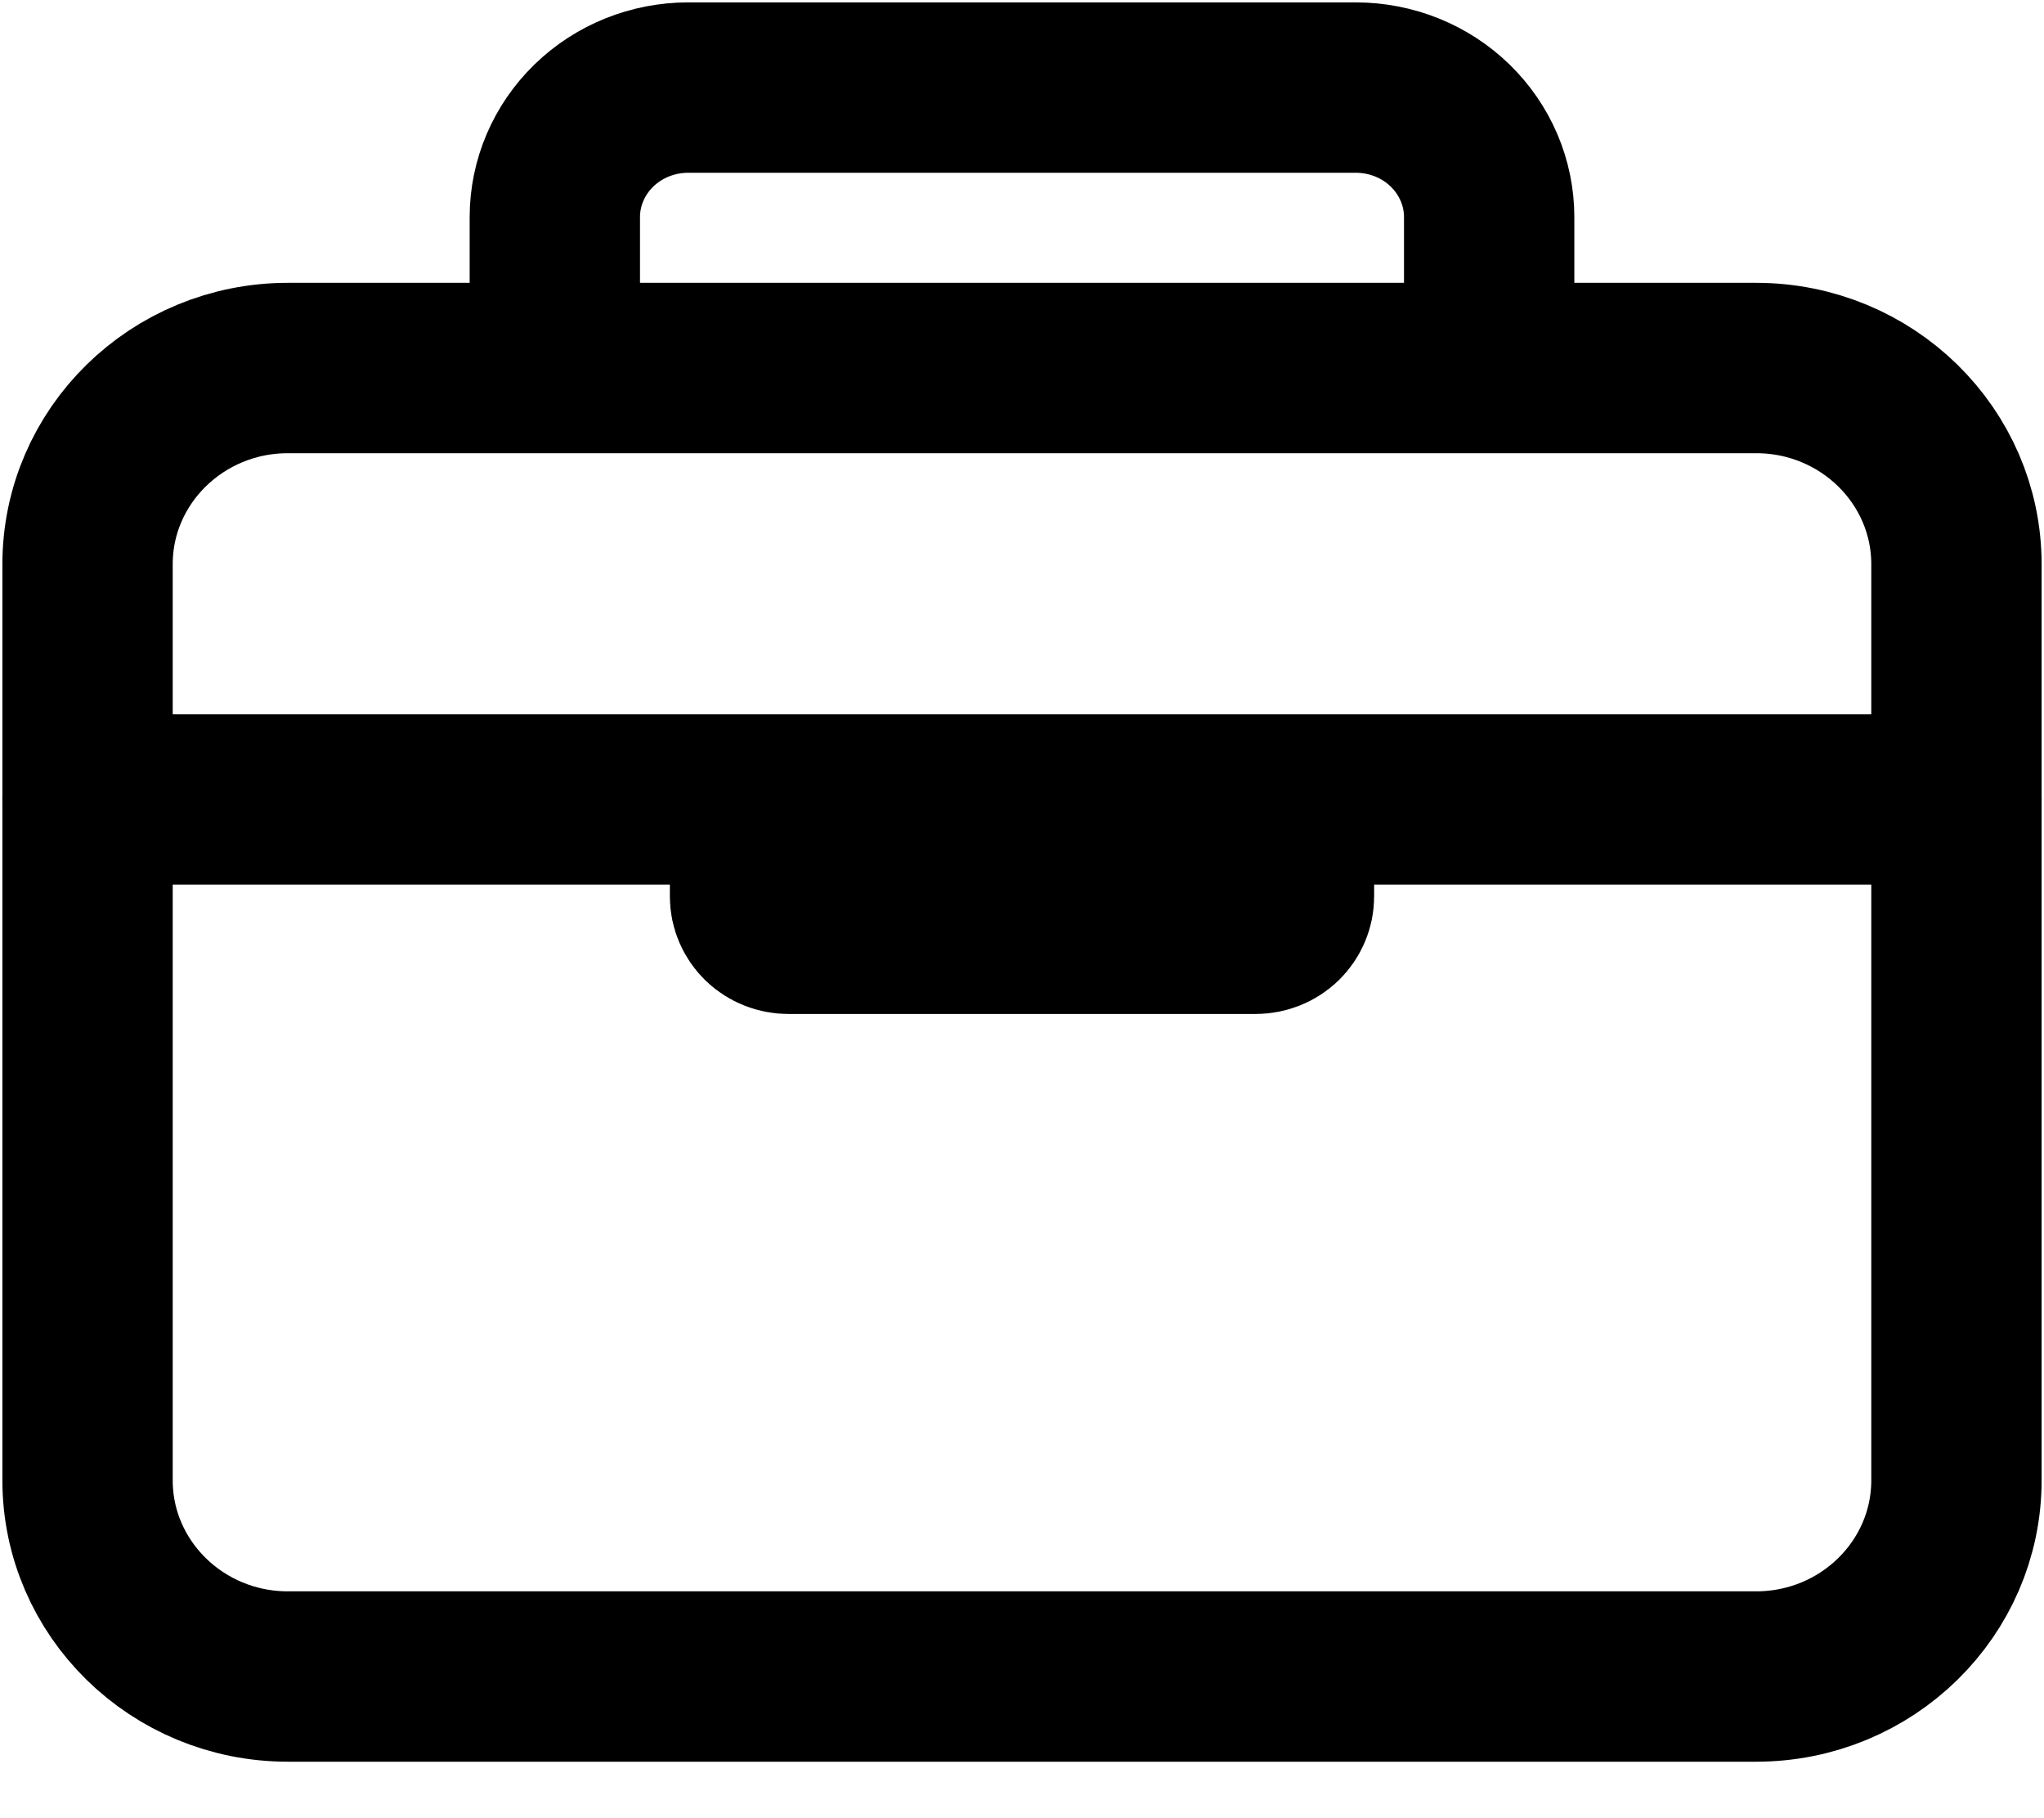
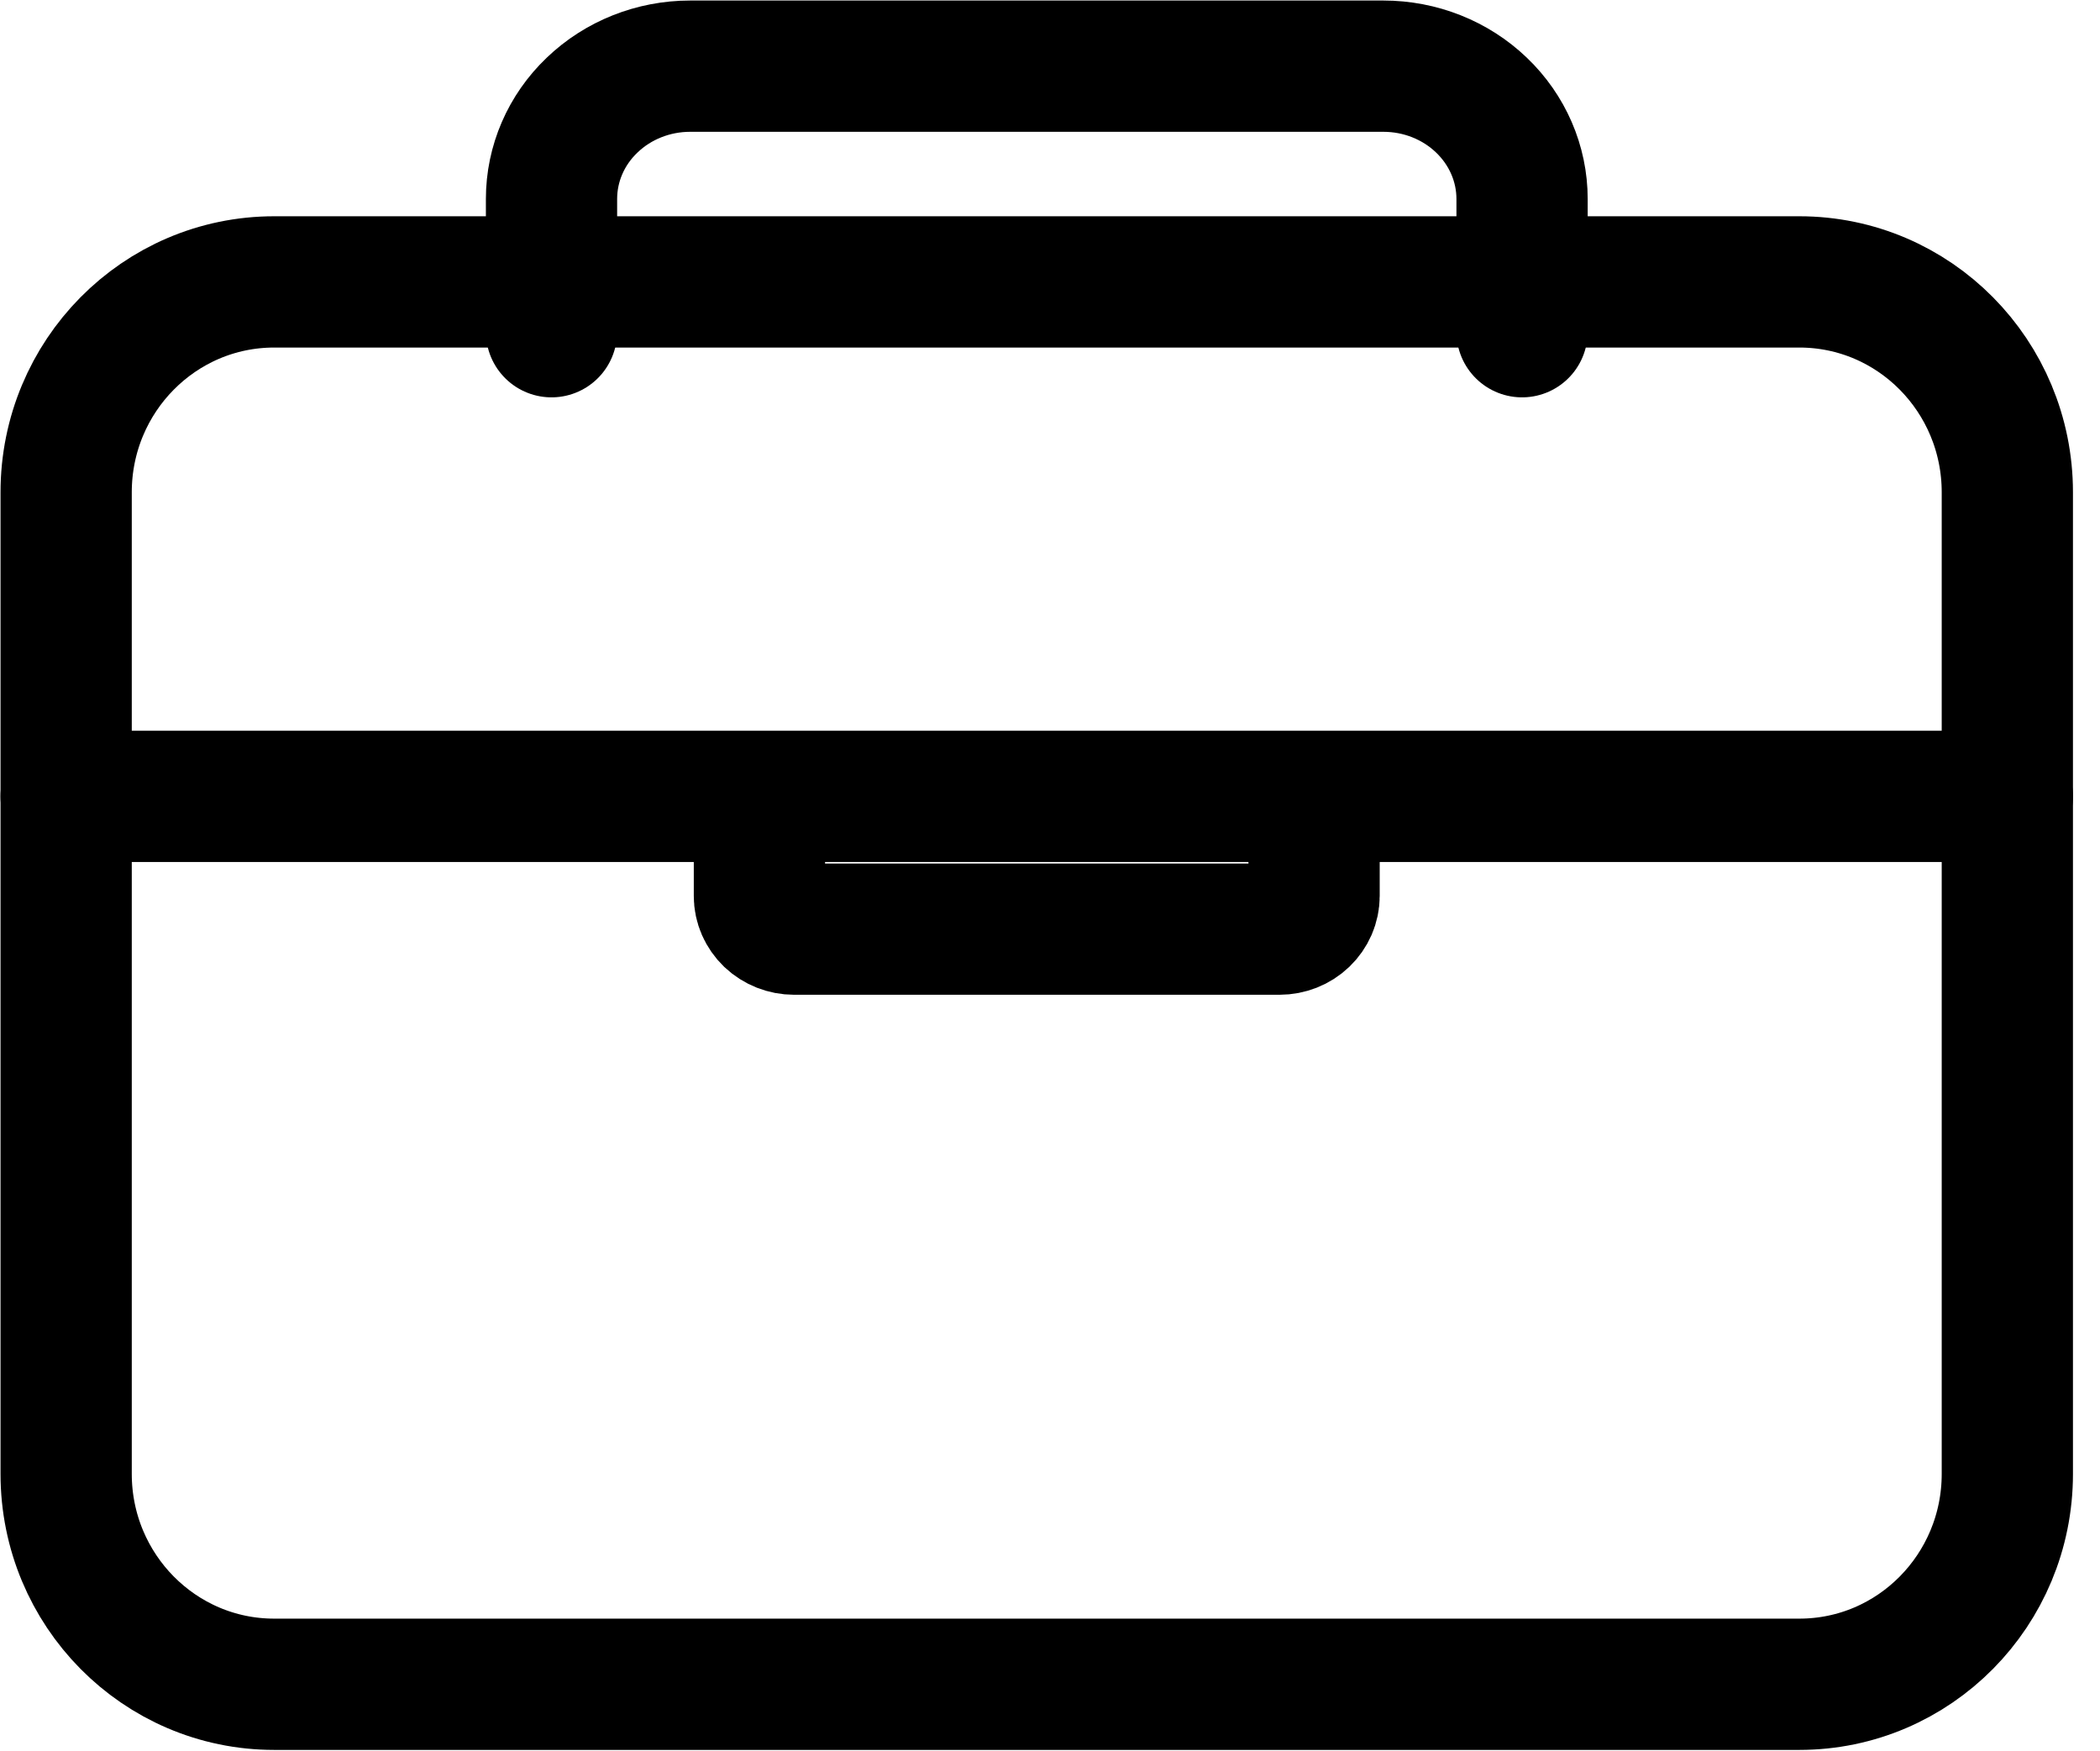
- <svg xmlns="http://www.w3.org/2000/svg" width="18" height="16" viewBox="0 0 18 16" fill="none">
-   <path d="M15.465 3.24H2.535C1.561 3.24 0.771 4.014 0.771 4.968V13.032C0.771 13.986 1.561 14.76 2.535 14.76H15.465C16.439 14.76 17.229 13.986 17.229 13.032V4.968C17.229 4.014 16.439 3.24 15.465 3.24Z" stroke="black" stroke-width="1.5" stroke-linejoin="round" />
-   <path d="M4.886 3.05V1.911C4.886 1.609 5.01 1.319 5.23 1.105C5.45 0.891 5.749 0.771 6.061 0.771H11.939C12.251 0.771 12.55 0.891 12.77 1.105C12.99 1.319 13.114 1.609 13.114 1.911V3.05M17.229 7.038H0.771M11.351 7.038V7.892C11.351 7.968 11.32 8.04 11.265 8.094C11.21 8.147 11.135 8.177 11.057 8.177H6.943C6.865 8.177 6.79 8.147 6.735 8.094C6.68 8.04 6.649 7.968 6.649 7.892V7.038" stroke="black" stroke-width="1.5" stroke-linecap="round" stroke-linejoin="round" />
+ <svg xmlns="http://www.w3.org/2000/svg" width="24" height="20" viewBox="0 0 24 20" fill="none">
+   <path d="M20.564 3.221H3.133C1.821 3.221 0.756 4.297 0.756 5.625V16.84C0.756 18.168 1.821 19.244 3.133 19.244H20.564C21.877 19.244 22.941 18.168 22.941 16.84V5.625C22.941 4.297 21.877 3.221 20.564 3.221Z" stroke="black" stroke-width="1.5" stroke-linejoin="round" />
+   <path d="M6.303 3.79V2.273C6.303 1.871 6.469 1.485 6.767 1.201C7.064 0.916 7.467 0.756 7.887 0.756H15.81C16.231 0.756 16.634 0.916 16.931 1.201C17.228 1.485 17.395 1.871 17.395 2.273V3.79M22.941 9.099H0.756M15.018 9.099V10.237C15.018 10.338 14.976 10.434 14.902 10.505C14.828 10.576 14.727 10.616 14.622 10.616H9.076C8.971 10.616 8.87 10.576 8.795 10.505C8.721 10.434 8.679 10.338 8.679 10.237V9.099" stroke="black" stroke-width="1.5" stroke-linecap="round" stroke-linejoin="round" />
</svg>
